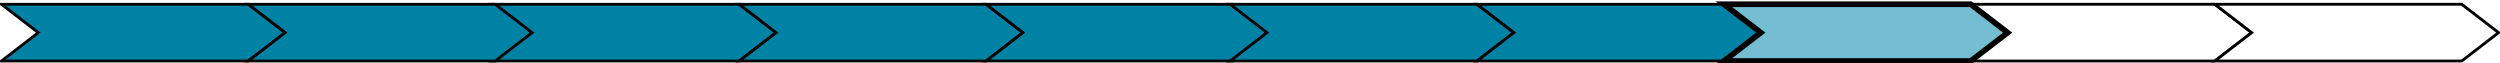
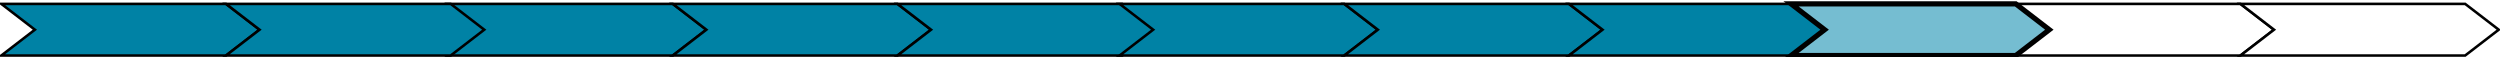
- <svg xmlns="http://www.w3.org/2000/svg" version="1.1" width="881px" height="22px" viewBox="-0.5 -0.5 881 22" style="background-color: rgb(255, 255, 255);">
+ <svg xmlns="http://www.w3.org/2000/svg" version="1.1" width="968px" height="22px" viewBox="-0.5 -0.5 968 22" style="background-color: rgb(255, 255, 255);">
  <defs />
  <g>
    <path d="M 0 1 L 87 1 L 100 11 L 87 21 L 0 21 L 13 11 Z" fill="#0082a5" stroke="rgb(0, 0, 0)" stroke-miterlimit="10" pointer-events="all" />
    <path d="M 173 1 L 260 1 L 273 11 L 260 21 L 173 21 L 186 11 Z" fill="#0082a5" stroke="rgb(0, 0, 0)" stroke-miterlimit="10" pointer-events="all" />
    <path d="M 260 1 L 347 1 L 360 11 L 347 21 L 260 21 L 273 11 Z" fill="#0082a5" stroke="rgb(0, 0, 0)" stroke-miterlimit="10" pointer-events="all" />
    <path d="M 347 1 L 434 1 L 447 11 L 434 21 L 347 21 L 360 11 Z" fill="#0082a5" stroke="rgb(0, 0, 0)" stroke-miterlimit="10" pointer-events="all" />
    <path d="M 433 1 L 520 1 L 533 11 L 520 21 L 433 21 L 446 11 Z" fill="#0082a5" stroke="rgb(0, 0, 0)" stroke-miterlimit="10" pointer-events="all" />
    <path d="M 520 1 L 607 1 L 620 11 L 607 21 L 520 21 L 533 11 Z" fill="#0082a5" stroke="rgb(0, 0, 0)" stroke-miterlimit="10" pointer-events="all" />
-     <path d="M 693 1 L 780 1 L 793 11 L 780 21 L 693 21 L 706 11 Z" fill="rgb(255, 255, 255)" stroke="rgb(0, 0, 0)" stroke-miterlimit="10" pointer-events="all" />
+     <path d="M 607 1 L 694 1 L 707 11 L 694 21 L 607 21 L 620 11 Z" fill="#0082a5" stroke="rgb(0, 0, 0)" stroke-miterlimit="10" pointer-events="all" />
    <path d="M 87 1 L 174 1 L 187 11 L 174 21 L 87 21 L 100 11 Z" fill="#0082a5" stroke="rgb(0, 0, 0)" stroke-miterlimit="10" pointer-events="all" />
-     <path d="M 607 1 L 694 1 L 707 11 L 694 21 L 607 21 L 620 11 Z" fill="#75bdd1" stroke="rgb(0, 0, 0)" stroke-width="2" stroke-miterlimit="10" pointer-events="all" />
    <path d="M 780 1 L 867 1 L 880 11 L 867 21 L 780 21 L 793 11 Z" fill="rgb(255, 255, 255)" stroke="rgb(0, 0, 0)" stroke-miterlimit="10" pointer-events="all" />
+     <path d="M 693 1 L 780 1 L 793 11 L 780 21 L 693 21 L 706 11 Z" fill="#75bdd1" stroke="rgb(0, 0, 0)" stroke-width="2" stroke-miterlimit="10" pointer-events="all" />
+     <path d="M 867 1 L 954 1 L 967 11 L 954 21 L 867 21 L 880 11 Z" fill="rgb(255, 255, 255)" stroke="rgb(0, 0, 0)" stroke-miterlimit="10" pointer-events="all" />
  </g>
</svg>
